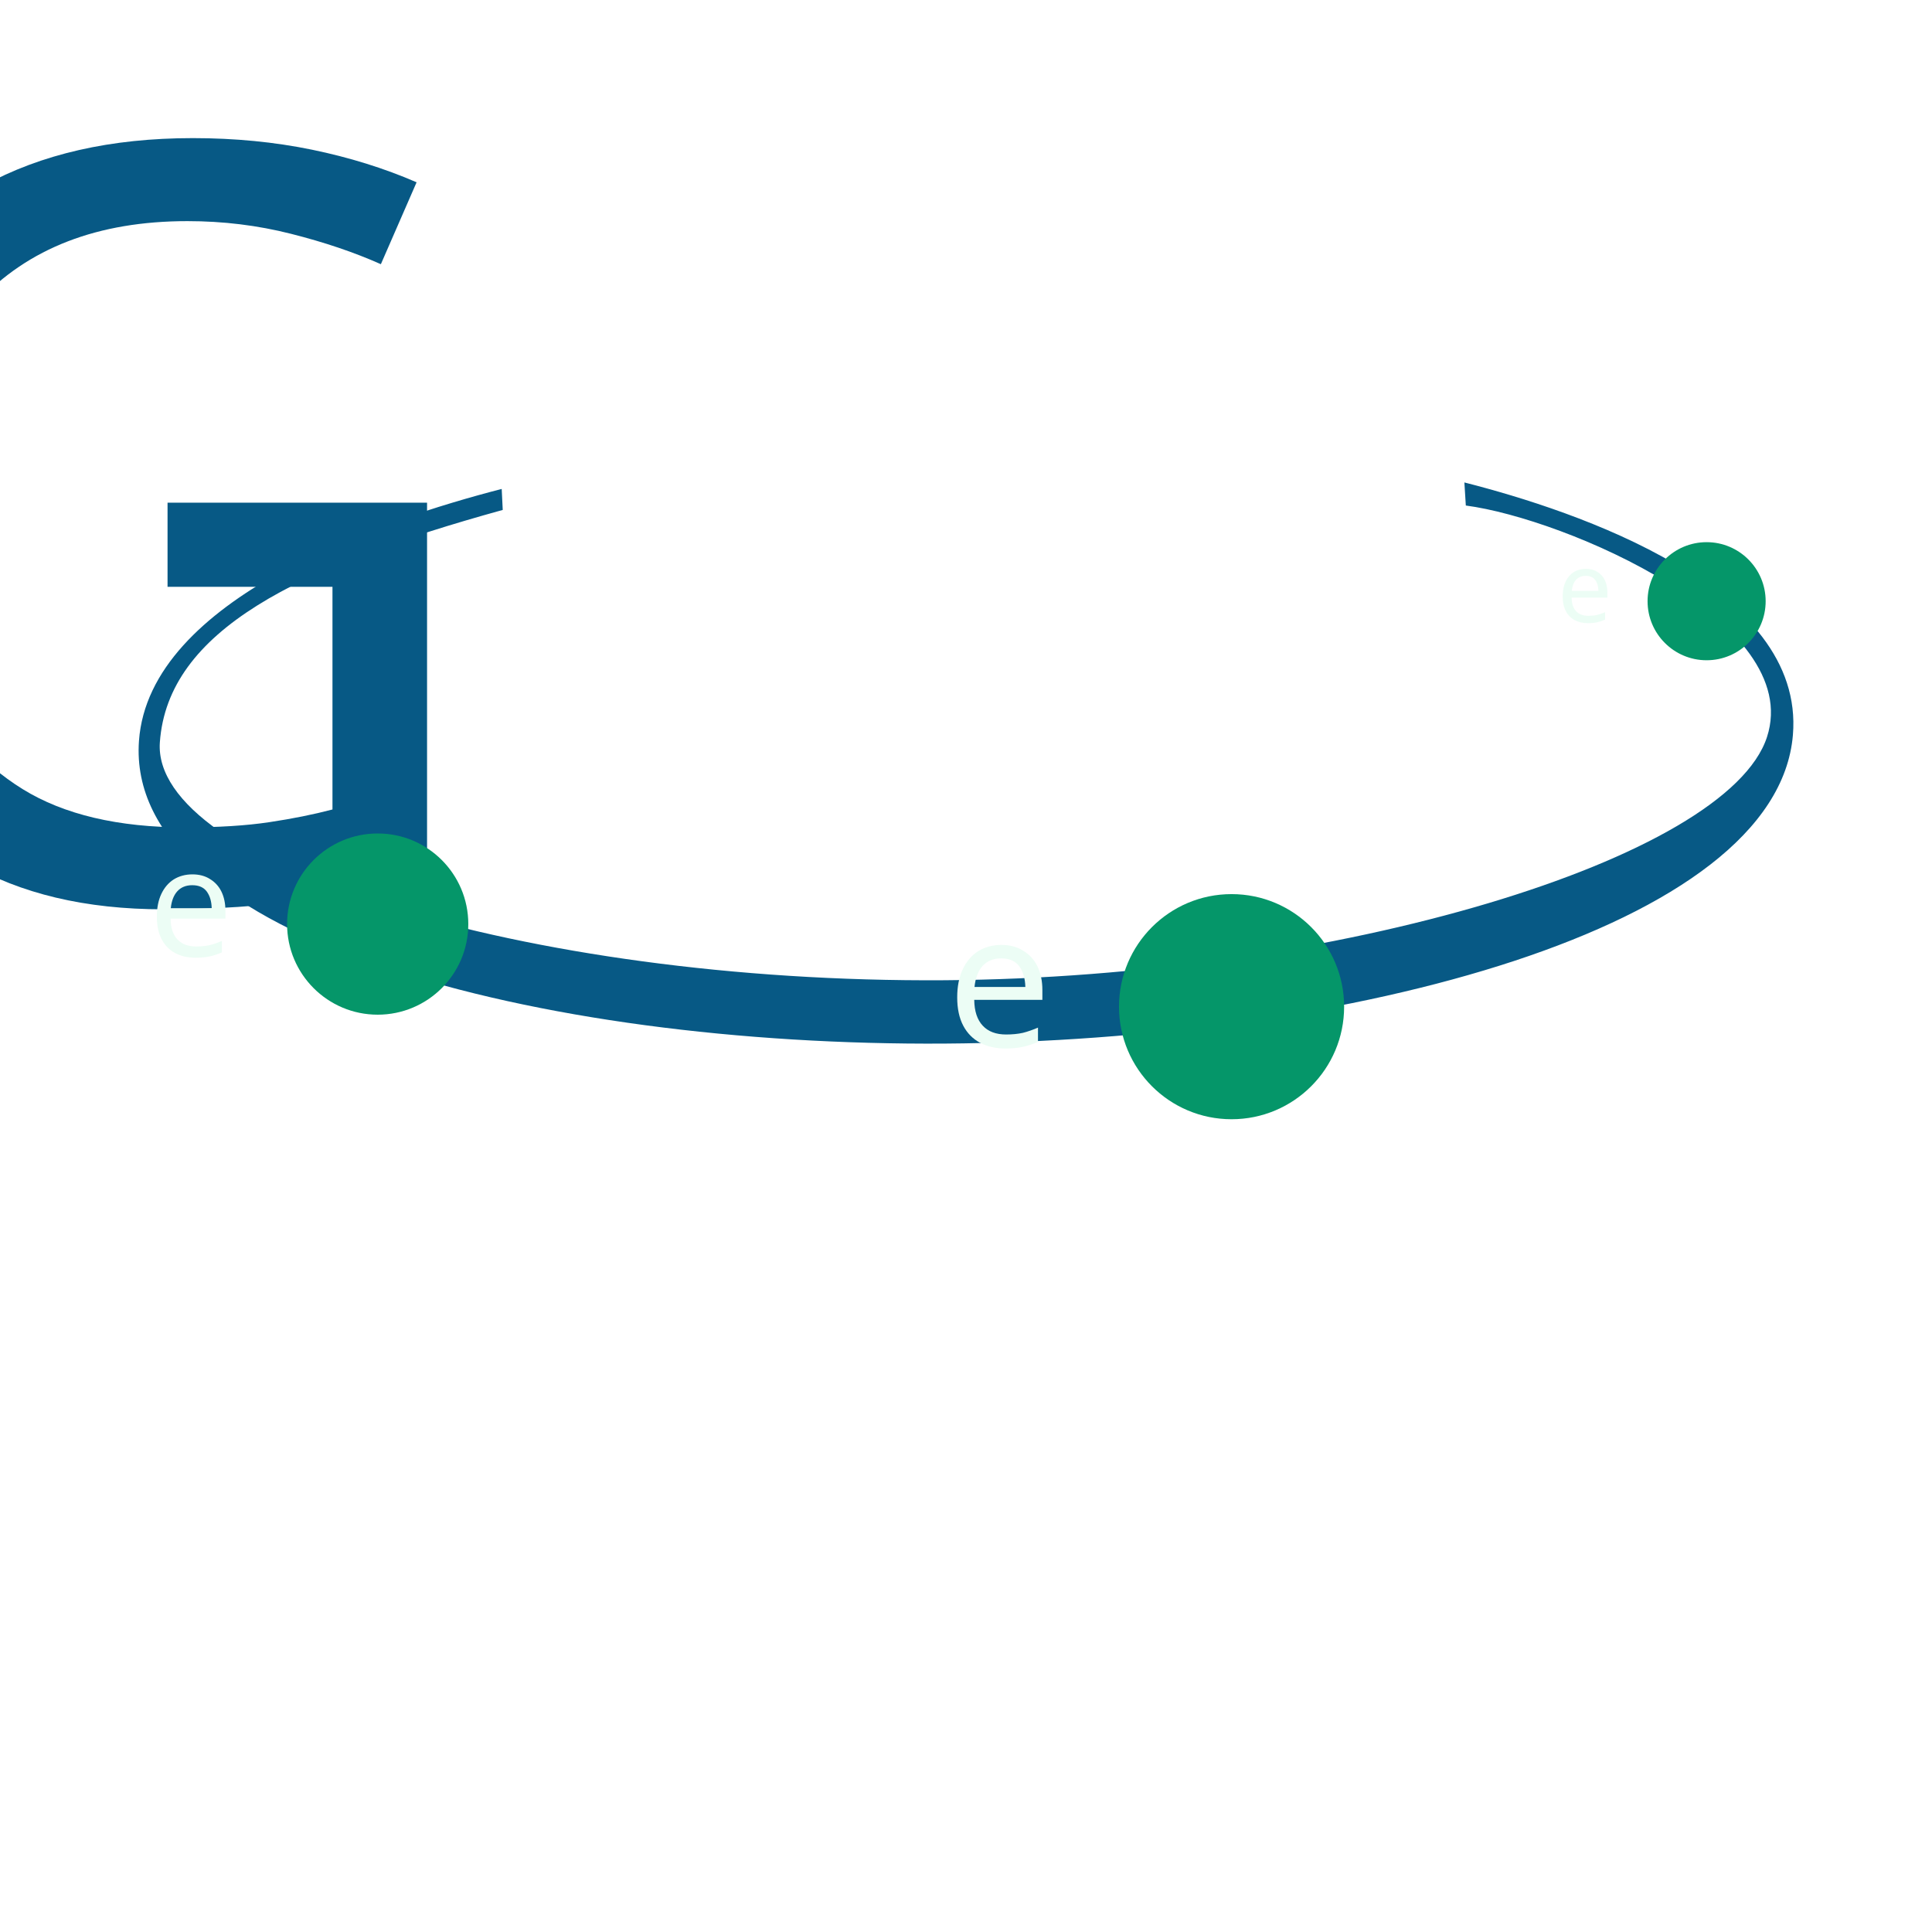
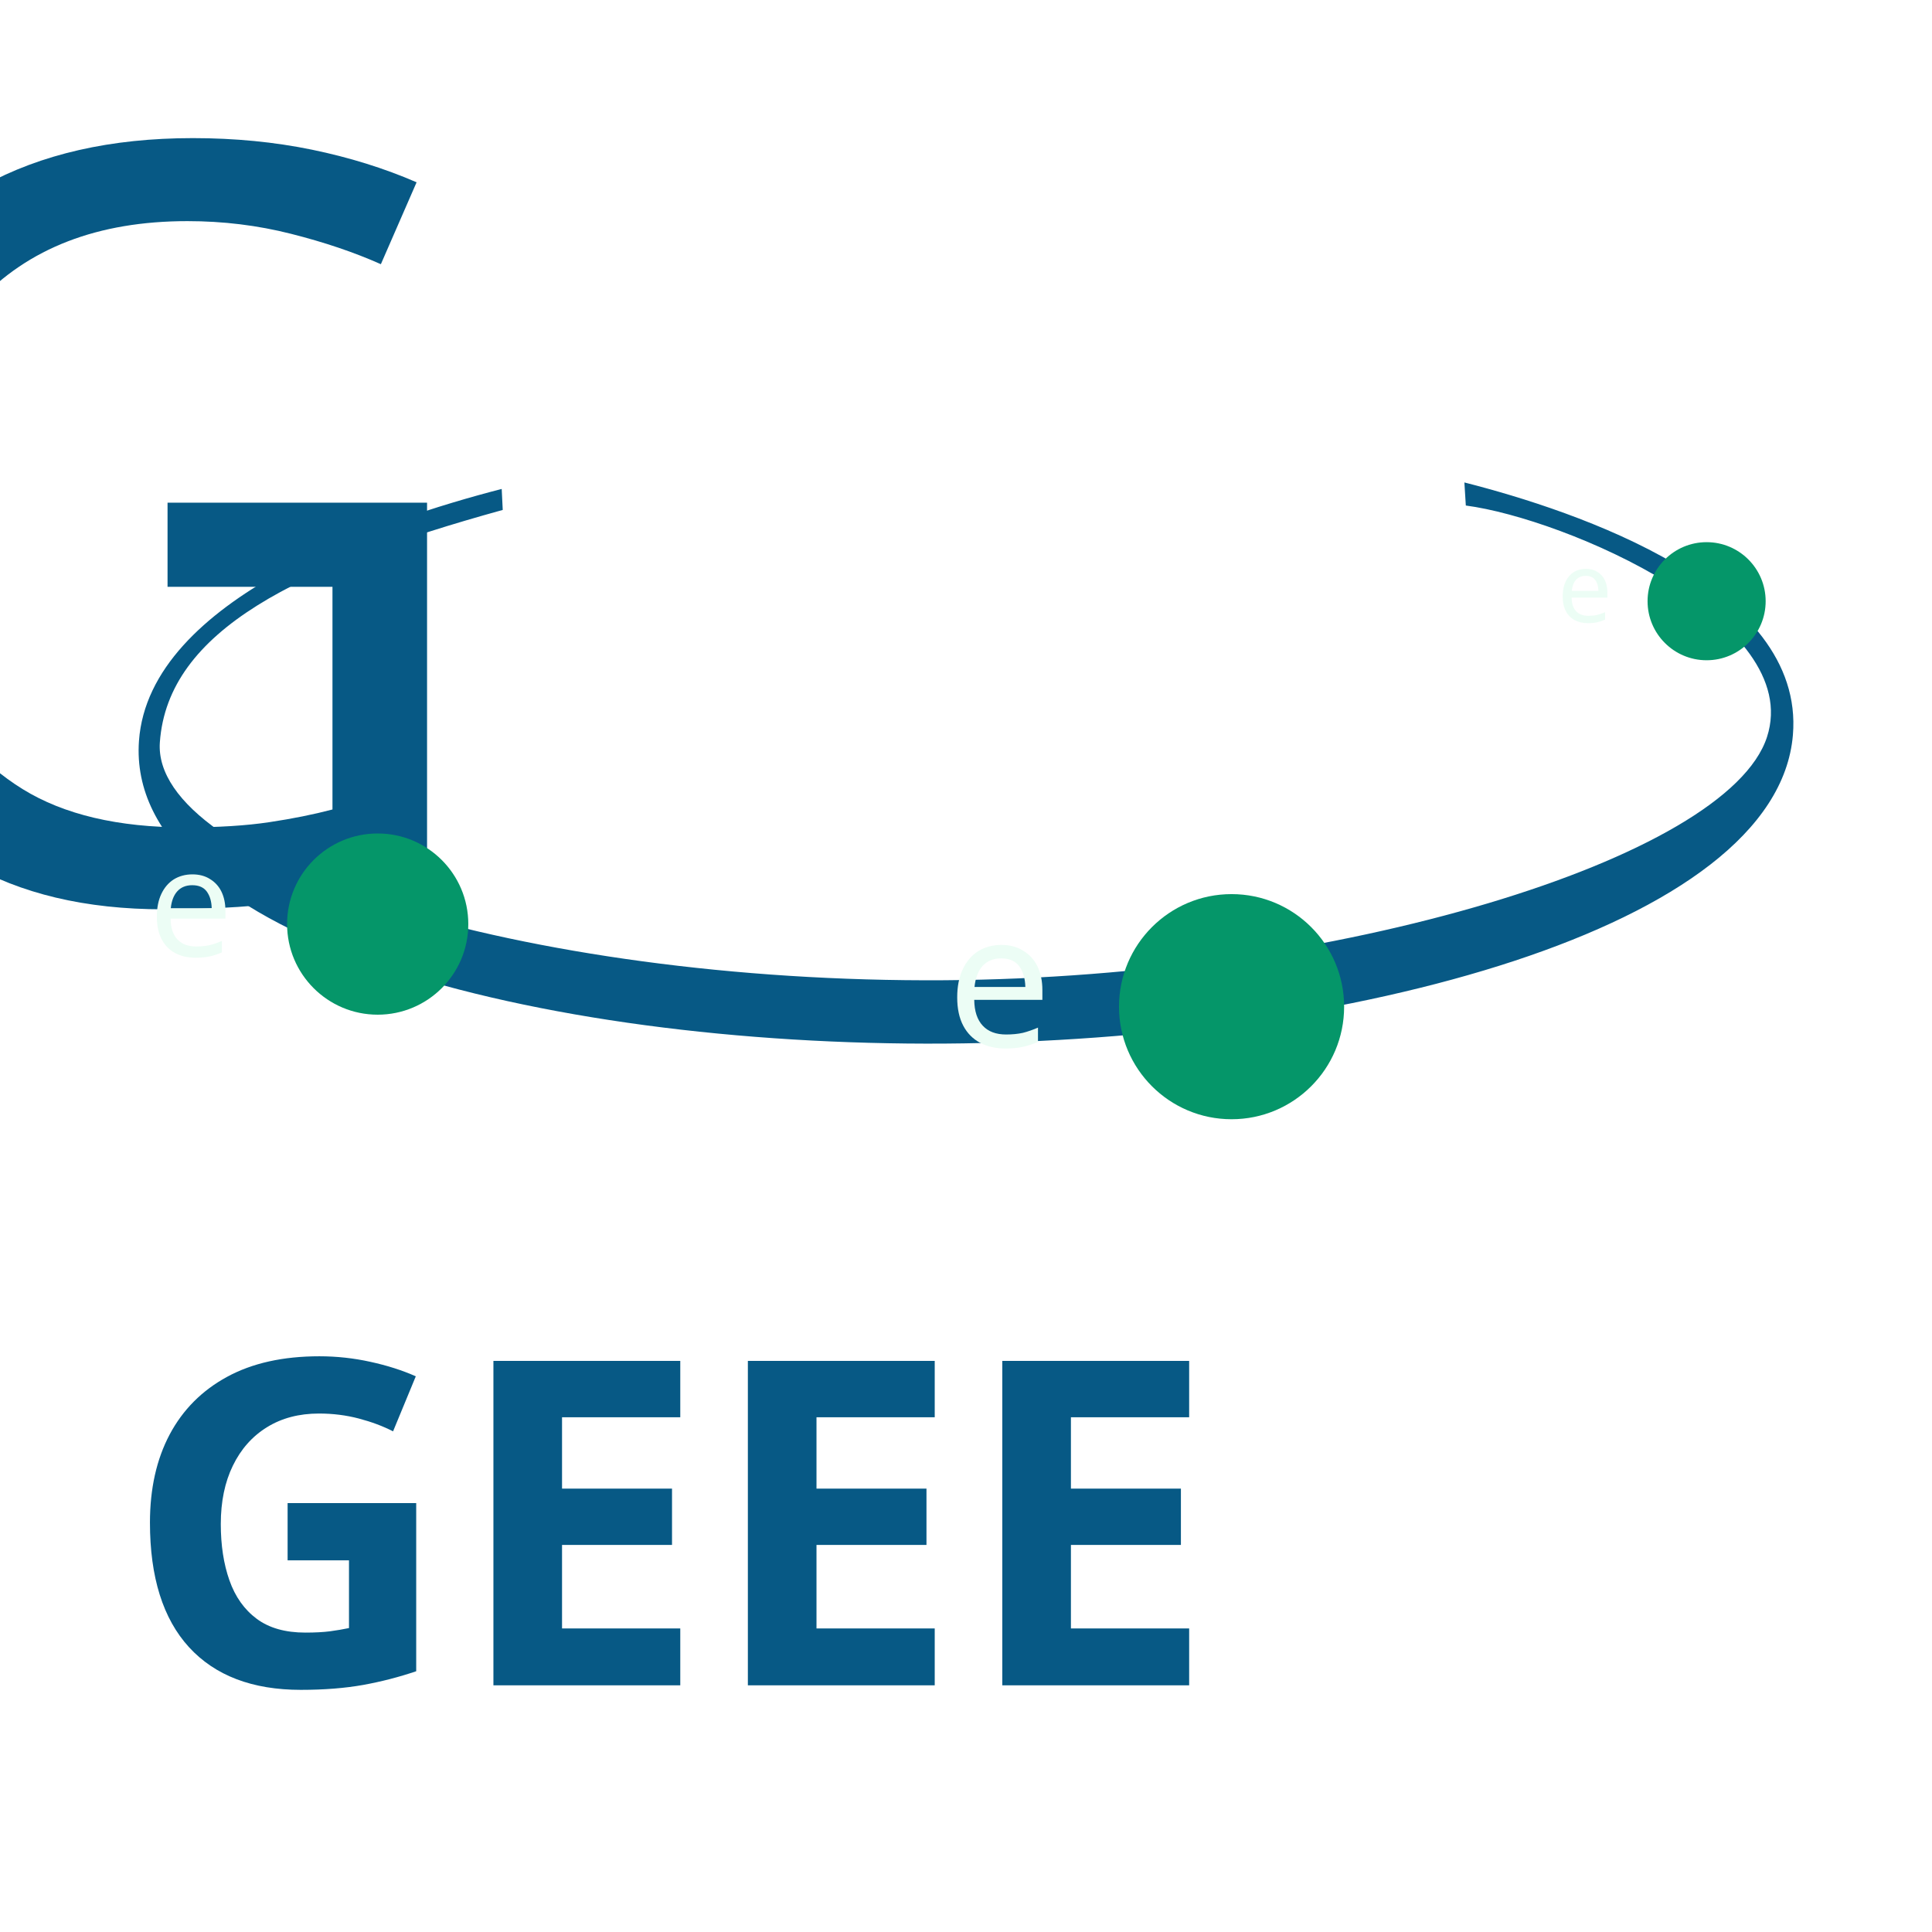
<svg xmlns="http://www.w3.org/2000/svg" width="1133.858" height="1133.858" viewBox="0 0 300 300" version="1.1" id="svg1" xml:space="preserve">
  <defs id="defs1" />
-   <g id="layer1" transform="translate(-423.2233,-7.030707)">
+   <g id="layer1" transform="translate(-423.2233,-7.030691)">
    <g id="use4" transform="translate(372.2123,-0.827749)">
-       <text xml:space="preserve" style="font-weight:bold;font-size:163.162px;line-height:1;font-family:'Noto Sans CJK SC';-inkscape-font-specification:'Noto Sans CJK SC Bold';text-align:center;text-anchor:middle;fill:#075985;stroke:#94a3b8;stroke-width:2.891;stroke-linecap:round;stroke-linejoin:round" x="199.644" y="147.433" id="text7">
-         <tspan id="tspan7" style="font-style:normal;font-variant:normal;font-weight:normal;font-stretch:normal;font-size:163.162px;font-family:'Libertinus Mono';-inkscape-font-specification:'Libertinus Mono';fill:#075985;stroke:none;stroke-width:2.891" x="199.644" y="147.433">G</tspan>
+       <text xml:space="preserve" style="font-weight:bold;font-size:163.162px;line-height:1;font-family:'Noto Sans CJK SC';-inkscape-font-specification:'Noto Sans CJK SC Bold';text-align:center;text-anchor:middle;fill:#075985;stroke:#94a3b8;stroke-width:2.891;stroke-linecap:round;stroke-linejoin:round" x="199.644" y="147.433" id="text2">
+         <tspan id="tspan2" style="font-style:normal;font-variant:normal;font-weight:normal;font-stretch:normal;font-size:163.162px;font-family:'Libertinus Mono';-inkscape-font-specification:'Libertinus Mono';fill:#075985;stroke:none;stroke-width:2.891" x="199.644" y="147.433">G</tspan>
      </text>
-       <path style="color:#000000;fill:#075985;stroke-width:2.731;stroke-linecap:square;stroke-linejoin:round;-inkscape-stroke:none" d="M 128.915,83.781 C 110.341,88.567 74.178,100.699 72.59,122.906 c -2.19,30.619 61.838,47.43 125.149,47 62.653,-0.425 129.164,-17.82 131.674,-47.921 1.91,-22.896 -33.553,-34.772 -51.013,-39.211 l 0.223,3.582 c 15.52,2.044 52.569,18.036 46.77,35.935 -6.137,18.941 -66.893,37.367 -127.72,37.779 -65.499,0.445 -123.19,-18.072 -121.84,-36.948 1.242,-17.362 21.316,-27.251 53.243,-36.082 z" id="path7" />
-       <g id="g8" transform="matrix(2.197902,0,0,2.197902,22.88398,11.12075)">
-         <circle style="fill:#059669;fill-opacity:1;stroke:none;stroke-width:4.092;stroke-linecap:square;stroke-linejoin:round;stroke-dasharray:none" id="circle7" cx="39.481" cy="63.801" r="6.401" />
-         <text xml:space="preserve" style="font-style:normal;font-variant:normal;font-weight:normal;font-stretch:normal;font-size:10.583px;line-height:1;font-family:'Liberation Sans';-inkscape-font-specification:'Liberation Sans';text-align:center;text-anchor:middle;fill:#059669;fill-opacity:1;stroke:none;stroke-width:2.383;stroke-linecap:square;stroke-linejoin:round;stroke-dasharray:none" x="39.518" y="66.071" id="text8">
-           <tspan id="tspan8" style="font-style:normal;font-variant:normal;font-weight:normal;font-stretch:normal;font-size:10.583px;font-family:'Libertinus Sans';-inkscape-font-specification:'Libertinus Sans';fill:#ecfdf5;stroke-width:2.383" x="39.518" y="66.071">e</tspan>
+       <path style="color:#000000;fill:#075985;stroke-width:2.731;stroke-linecap:square;stroke-linejoin:round;-inkscape-stroke:none" d="M 128.915,83.781 C 110.341,88.567 74.178,100.699 72.59,122.906 c -2.19,30.619 61.838,47.43 125.149,47 62.653,-0.425 129.164,-17.82 131.674,-47.921 1.91,-22.896 -33.553,-34.772 -51.013,-39.211 l 0.223,3.582 c 15.52,2.044 52.569,18.036 46.77,35.935 -6.137,18.941 -66.893,37.367 -127.72,37.779 -65.499,0.445 -123.19,-18.072 -121.84,-36.948 1.242,-17.362 21.316,-27.251 53.243,-36.082 z" id="path2" />
+       <g id="g3" transform="matrix(2.197902,0,0,2.197902,22.88398,11.12075)">
+         <circle style="fill:#059669;fill-opacity:1;stroke:none;stroke-width:4.092;stroke-linecap:square;stroke-linejoin:round;stroke-dasharray:none" id="circle2" cx="39.481" cy="63.801" r="6.401" />
+         <text xml:space="preserve" style="font-style:normal;font-variant:normal;font-weight:normal;font-stretch:normal;font-size:10.583px;line-height:1;font-family:'Liberation Sans';-inkscape-font-specification:'Liberation Sans';text-align:center;text-anchor:middle;fill:#059669;fill-opacity:1;stroke:none;stroke-width:2.383;stroke-linecap:square;stroke-linejoin:round;stroke-dasharray:none" x="39.518" y="66.071" id="text3">
+           <tspan id="tspan3" style="font-style:normal;font-variant:normal;font-weight:normal;font-stretch:normal;font-size:10.583px;font-family:'Libertinus Sans';-inkscape-font-specification:'Libertinus Sans';fill:#ecfdf5;stroke-width:2.383" x="39.518" y="66.071">e</tspan>
        </text>
      </g>
-       <g id="g16" transform="matrix(2.730583,0,0,2.730583,134.4418,-10.03939)">
-         <circle style="fill:#059669;fill-opacity:1;stroke:none;stroke-width:4.092;stroke-linecap:square;stroke-linejoin:round;stroke-dasharray:none" id="circle8" cx="39.481" cy="63.801" r="6.401" />
-         <text xml:space="preserve" style="font-style:normal;font-variant:normal;font-weight:normal;font-stretch:normal;font-size:10.583px;line-height:1;font-family:'Liberation Sans';-inkscape-font-specification:'Liberation Sans';text-align:center;text-anchor:middle;fill:#059669;fill-opacity:1;stroke:none;stroke-width:2.383;stroke-linecap:square;stroke-linejoin:round;stroke-dasharray:none" x="39.518" y="66.071" id="text16">
-           <tspan id="tspan16" style="font-style:normal;font-variant:normal;font-weight:normal;font-stretch:normal;font-size:10.583px;font-family:'Libertinus Sans';-inkscape-font-specification:'Libertinus Sans';fill:#ecfdf5;stroke-width:2.383" x="39.518" y="66.071">e</tspan>
+       <g id="g5" transform="matrix(2.730583,0,0,2.730583,134.4418,-10.03939)">
+         <circle style="fill:#059669;fill-opacity:1;stroke:none;stroke-width:4.092;stroke-linecap:square;stroke-linejoin:round;stroke-dasharray:none" id="circle3" cx="39.481" cy="63.801" r="6.401" />
+         <text xml:space="preserve" style="font-style:normal;font-variant:normal;font-weight:normal;font-stretch:normal;font-size:10.583px;line-height:1;font-family:'Liberation Sans';-inkscape-font-specification:'Liberation Sans';text-align:center;text-anchor:middle;fill:#059669;fill-opacity:1;stroke:none;stroke-width:2.383;stroke-linecap:square;stroke-linejoin:round;stroke-dasharray:none" x="39.518" y="66.071" id="text5">
+           <tspan id="tspan5" style="font-style:normal;font-variant:normal;font-weight:normal;font-stretch:normal;font-size:10.583px;font-family:'Libertinus Sans';-inkscape-font-specification:'Libertinus Sans';fill:#ecfdf5;stroke-width:2.383" x="39.518" y="66.071">e</tspan>
        </text>
      </g>
-       <g id="g17" transform="matrix(1.432292,0,0,1.432292,259.4646,9.832434)">
-         <circle style="fill:#059669;fill-opacity:1;stroke:none;stroke-width:4.092;stroke-linecap:square;stroke-linejoin:round;stroke-dasharray:none" id="circle16" cx="39.481" cy="63.801" r="6.401" />
-         <text xml:space="preserve" style="font-style:normal;font-variant:normal;font-weight:normal;font-stretch:normal;font-size:10.583px;line-height:1;font-family:'Liberation Sans';-inkscape-font-specification:'Liberation Sans';text-align:center;text-anchor:middle;fill:#059669;fill-opacity:1;stroke:none;stroke-width:2.383;stroke-linecap:square;stroke-linejoin:round;stroke-dasharray:none" x="39.518" y="66.071" id="text17">
-           <tspan id="tspan17" style="font-style:normal;font-variant:normal;font-weight:normal;font-stretch:normal;font-size:10.583px;font-family:'Libertinus Sans';-inkscape-font-specification:'Libertinus Sans';fill:#ecfdf5;stroke-width:2.383" x="39.518" y="66.071">e</tspan>
+       <g id="g6" transform="matrix(1.432292,0,0,1.432292,259.4646,9.832434)">
+         <circle style="fill:#059669;fill-opacity:1;stroke:none;stroke-width:4.092;stroke-linecap:square;stroke-linejoin:round;stroke-dasharray:none" id="circle5" cx="39.481" cy="63.801" r="6.401" />
+         <text xml:space="preserve" style="font-style:normal;font-variant:normal;font-weight:normal;font-stretch:normal;font-size:10.583px;line-height:1;font-family:'Liberation Sans';-inkscape-font-specification:'Liberation Sans';text-align:center;text-anchor:middle;fill:#059669;fill-opacity:1;stroke:none;stroke-width:2.383;stroke-linecap:square;stroke-linejoin:round;stroke-dasharray:none" x="39.518" y="66.071" id="text6">
+           <tspan id="tspan6" style="font-style:normal;font-variant:normal;font-weight:normal;font-stretch:normal;font-size:10.583px;font-family:'Libertinus Sans';-inkscape-font-specification:'Libertinus Sans';fill:#ecfdf5;stroke-width:2.383" x="39.518" y="66.071">e</tspan>
        </text>
      </g>
    </g>
+     <text xml:space="preserve" style="font-size:70.556px;line-height:1;font-family:'Libertinus Sans';-inkscape-font-specification:'Libertinus Sans';text-align:center;text-anchor:middle;fill:#075985;stroke-width:3;stroke-linecap:square;stroke-linejoin:round" x="573.082" y="268.726" id="text4">
+       <tspan id="tspan4" style="font-weight:bold;font-size:70.556px;stroke-width:3" x="573.082" y="268.726">GEEE</tspan>
+     </text>
  </g>
</svg>
